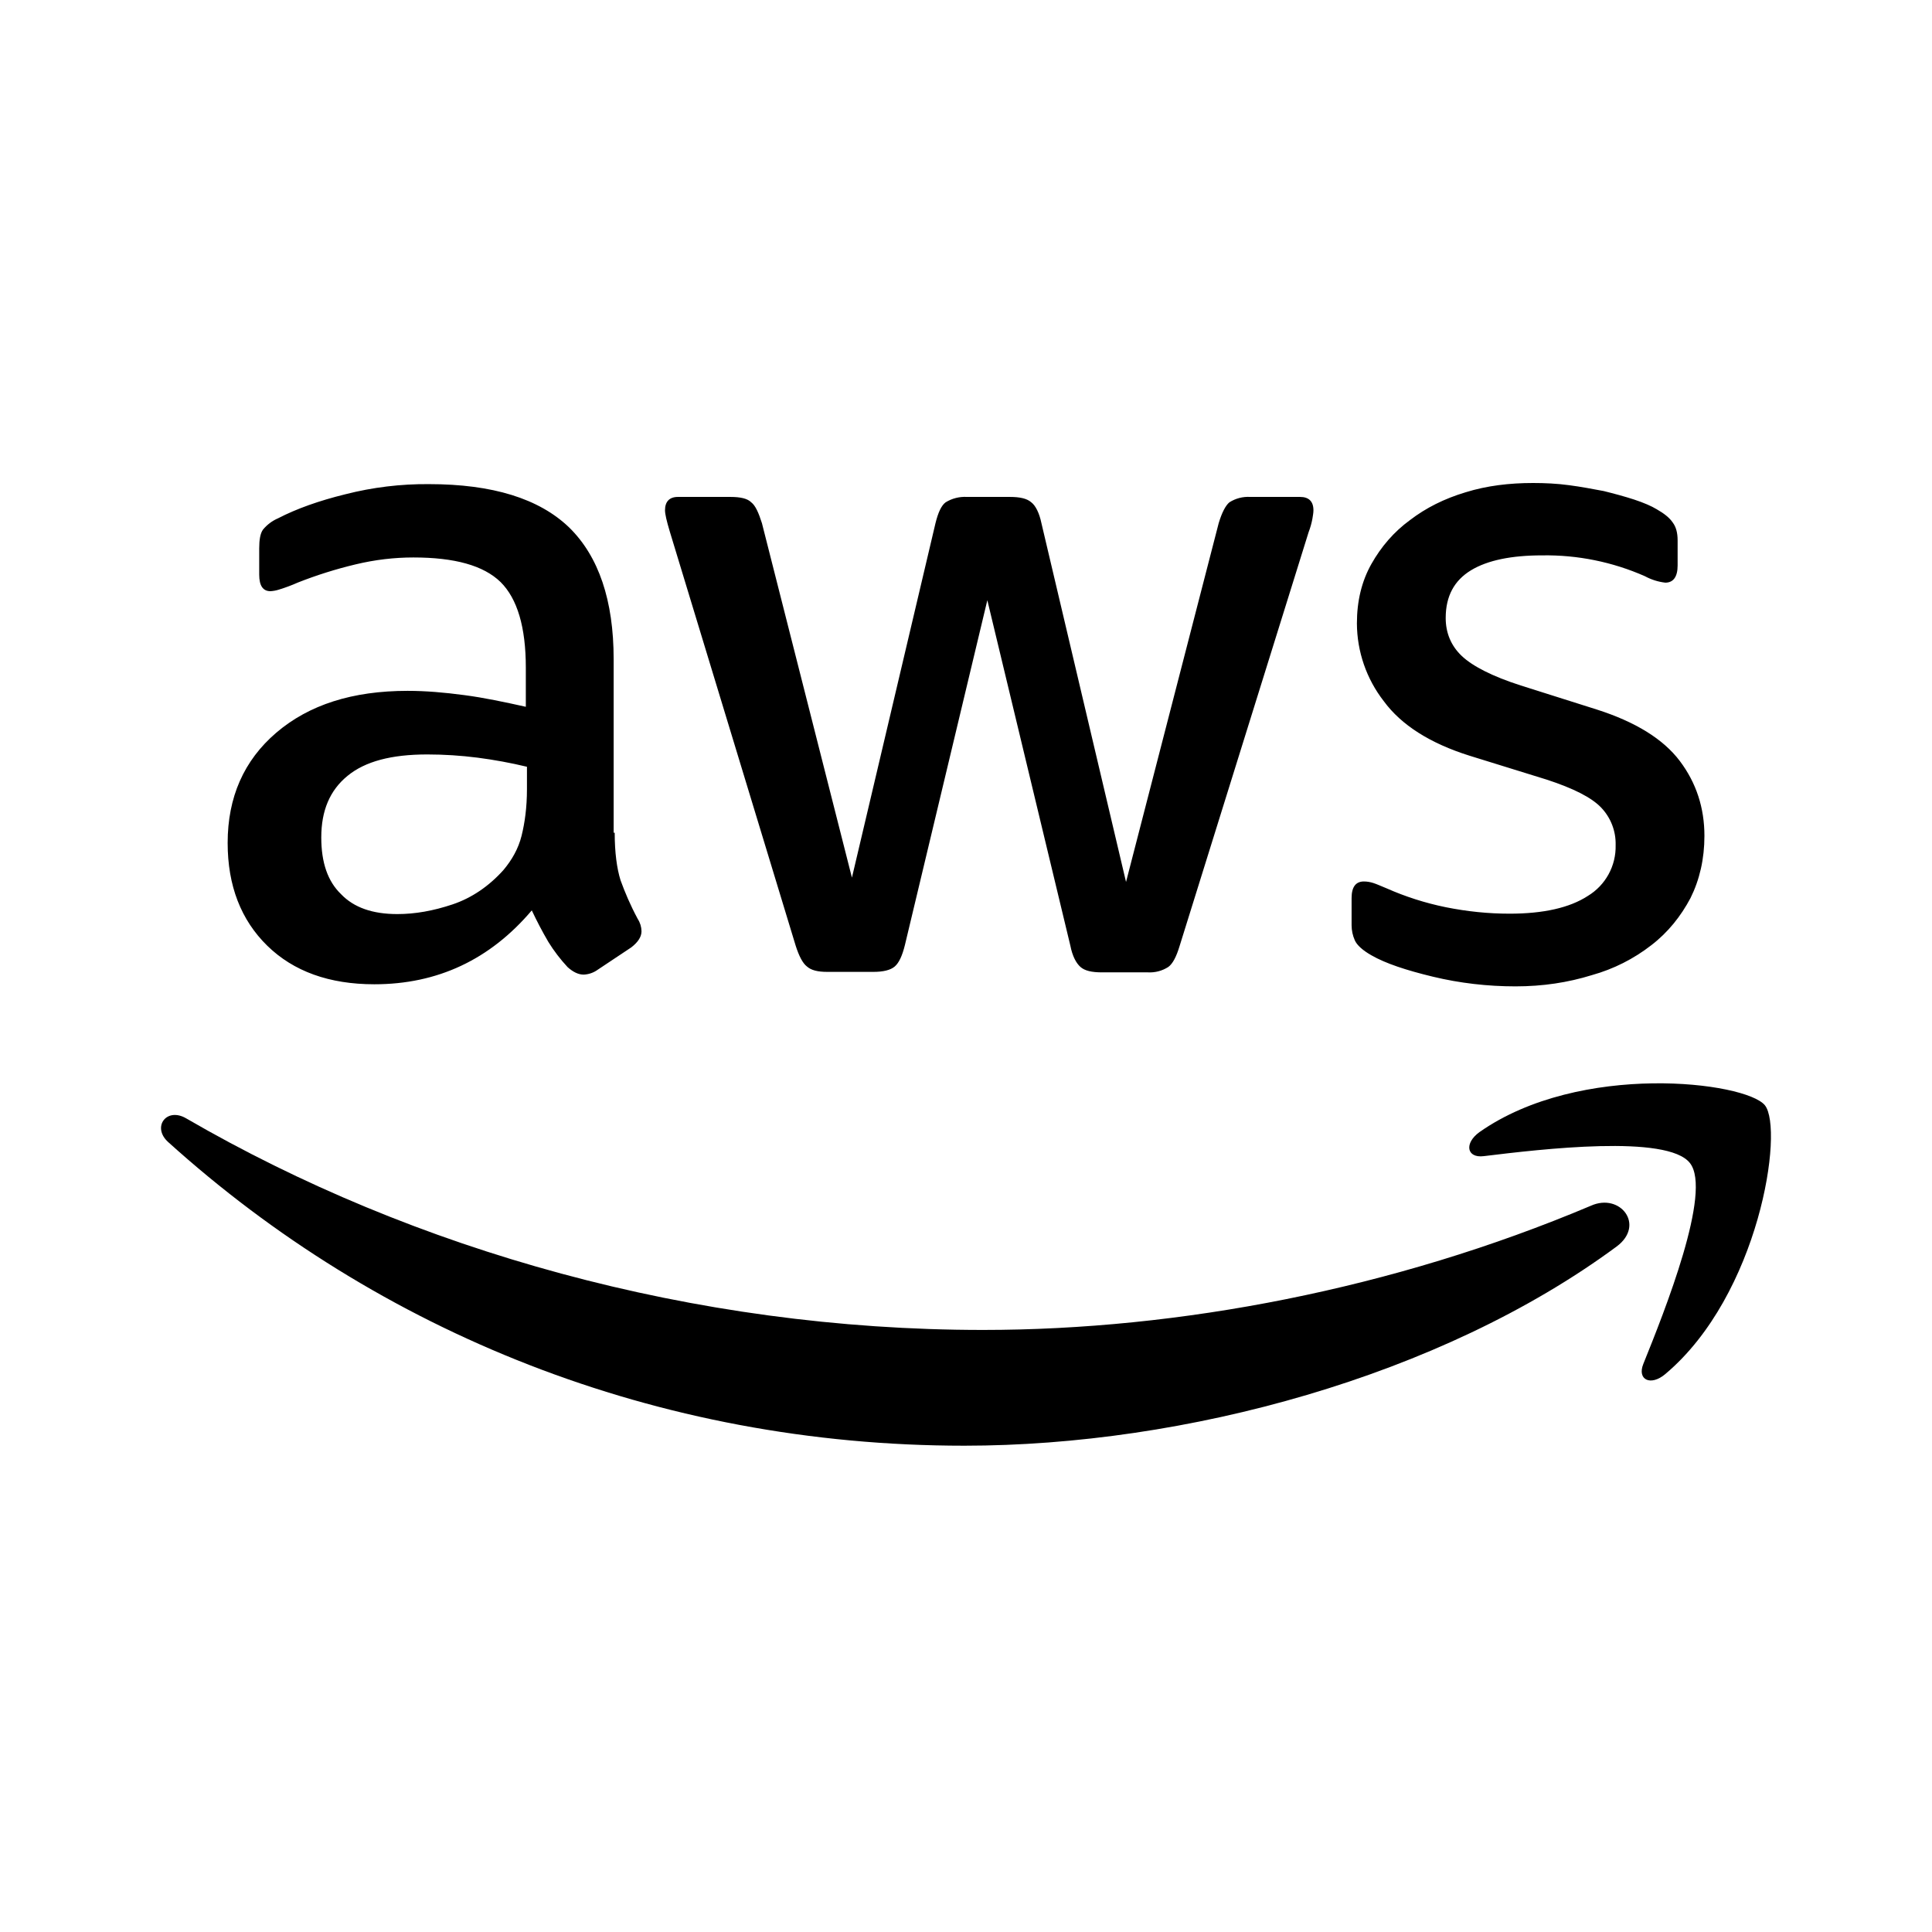
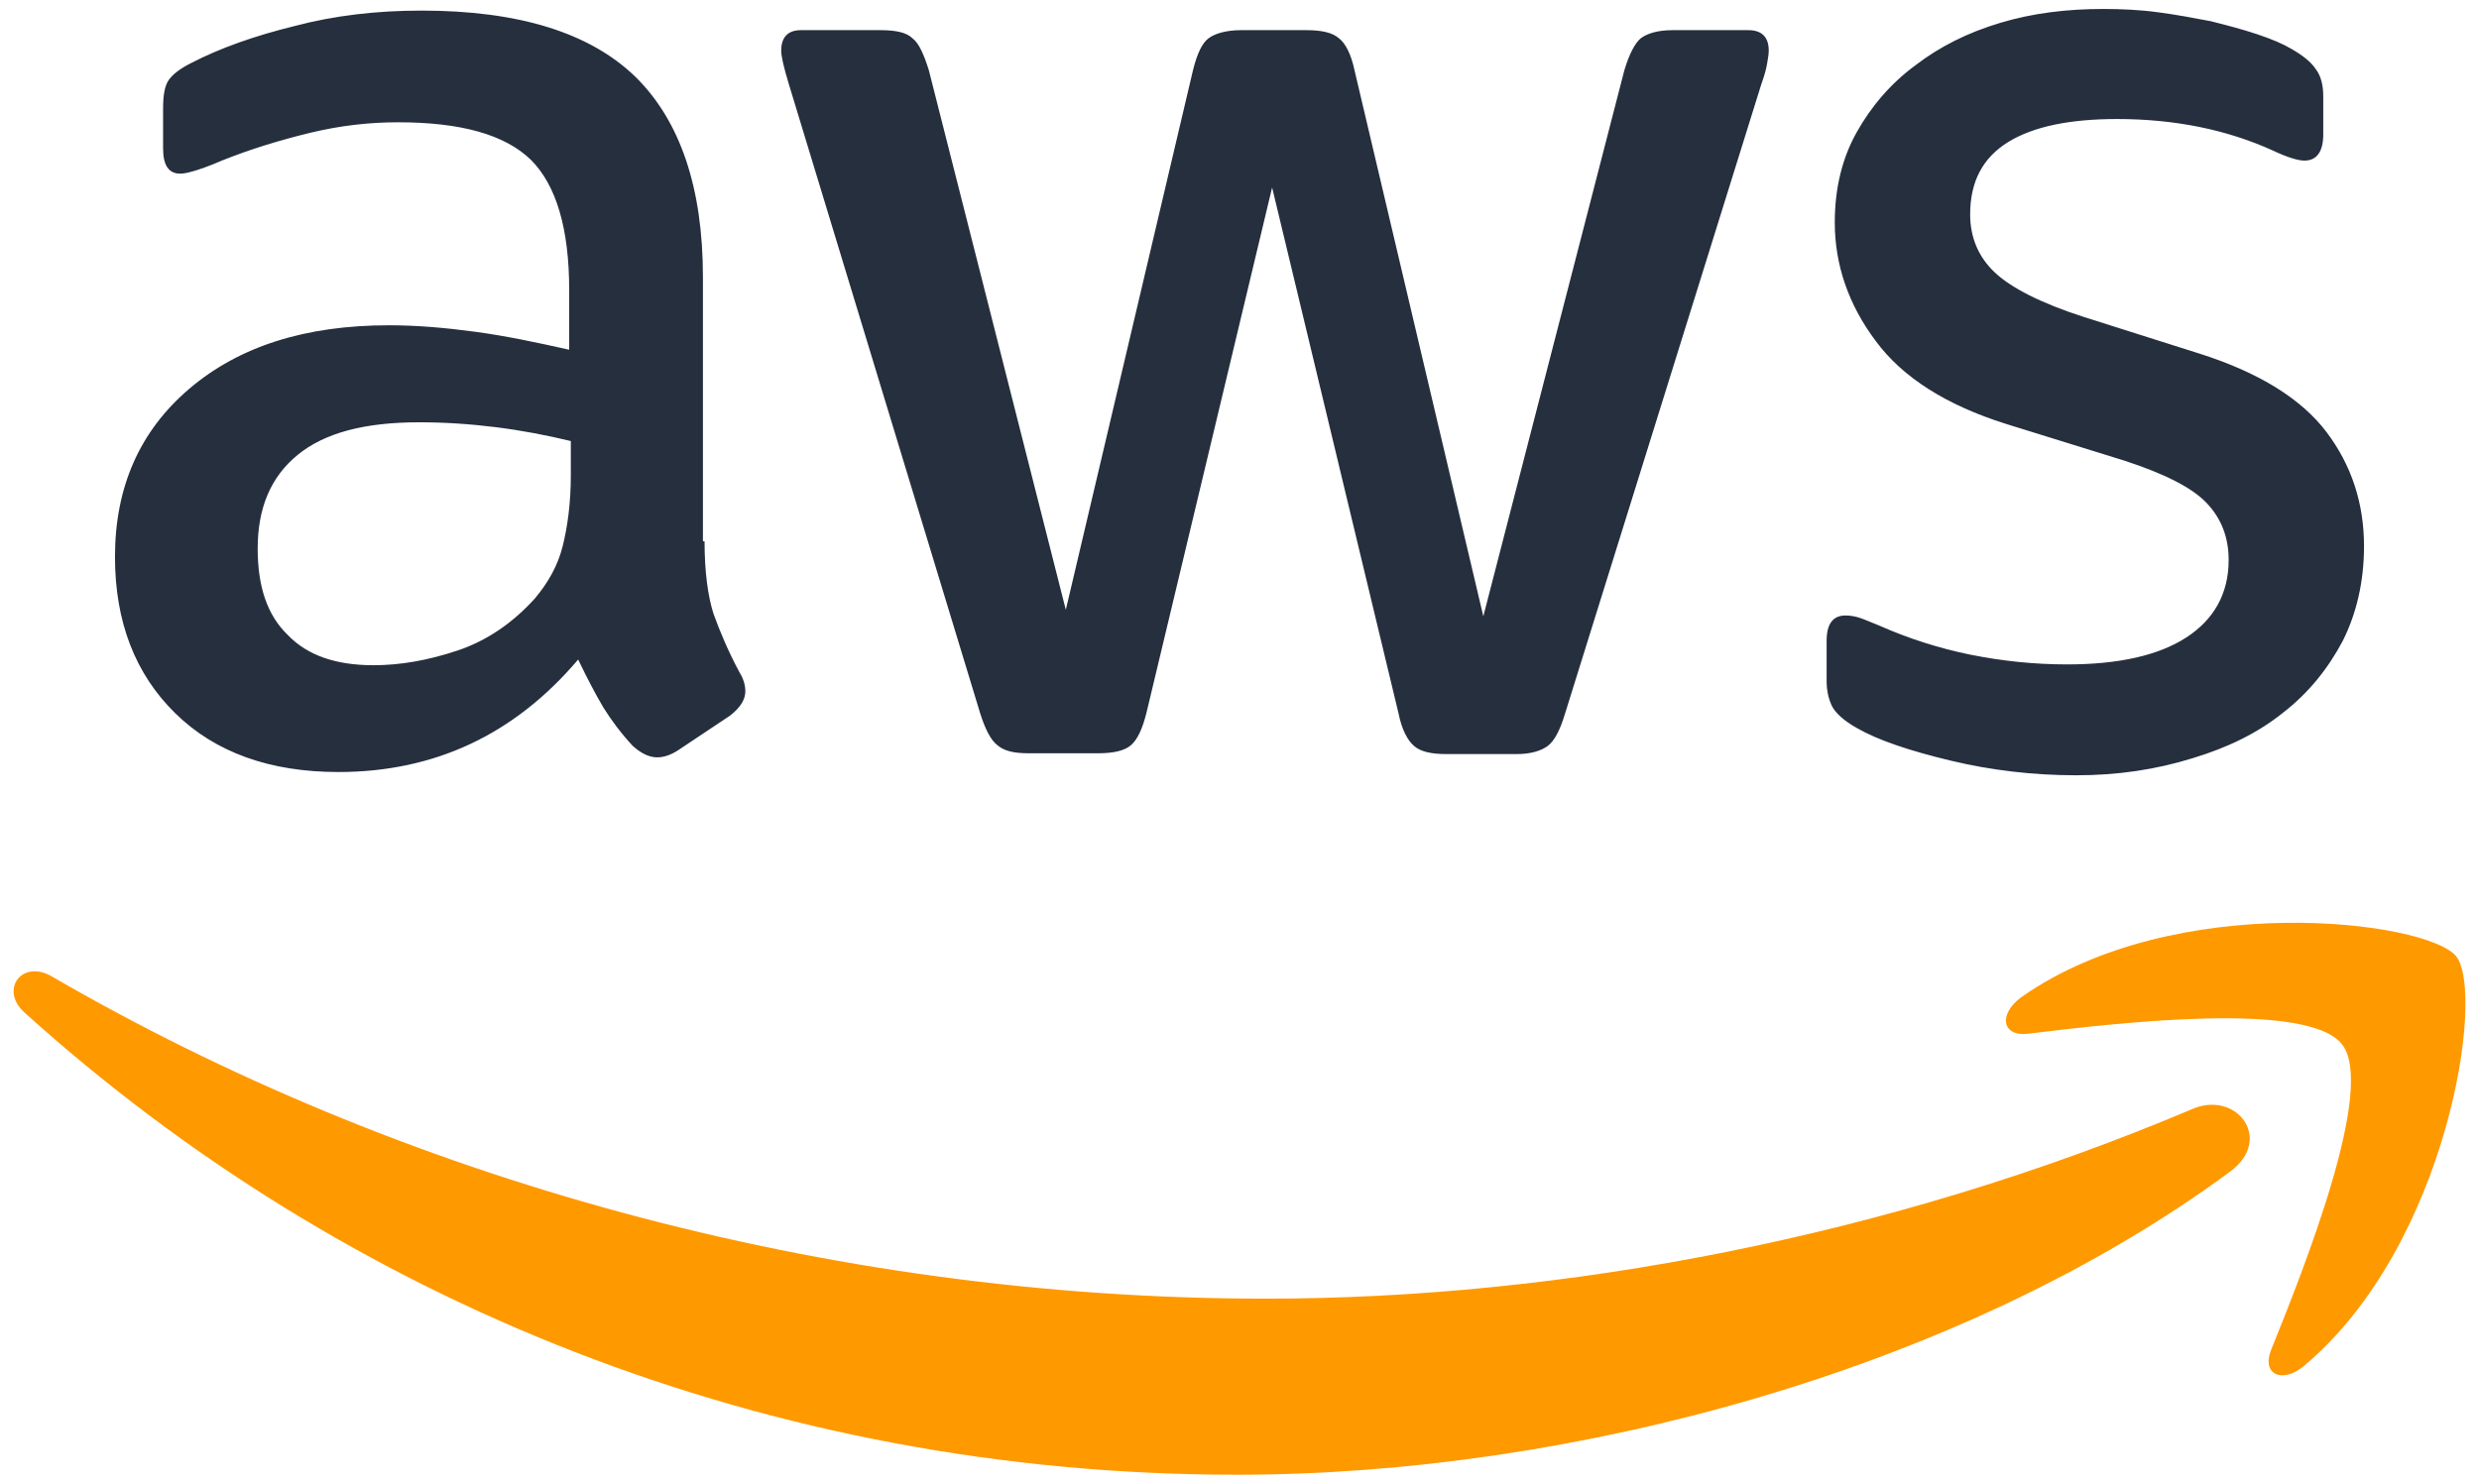
- <svg xmlns="http://www.w3.org/2000/svg" width="24px" height="24px" viewBox="0 0 24 24" xml:space="preserve">
-   <path d="M7.636 10.344c0 .246.027.446.073.592.053.146.12.306.213.479a.29.29 0 0 1 .047.153c0 .067-.04.133-.126.2l-.419.279a.32.32 0 0 1-.173.06c-.067 0-.133-.033-.2-.093a2.015 2.015 0 0 1-.239-.313 4.898 4.898 0 0 1-.206-.392c-.519.612-1.171.918-1.956.918-.559 0-1.004-.16-1.33-.479-.326-.319-.492-.745-.492-1.277 0-.565.2-1.024.605-1.37s.945-.519 1.63-.519c.226 0 .459.02.705.053.245.032.498.086.764.145v-.485c0-.506-.106-.858-.313-1.064-.212-.207-.572-.306-1.084-.306-.233 0-.472.027-.718.086a5.3 5.3 0 0 0-.718.226 2.063 2.063 0 0 1-.233.087.427.427 0 0 1-.106.02c-.093 0-.14-.067-.14-.206v-.326c0-.106.013-.186.047-.233a.496.496 0 0 1 .186-.14c.232-.12.511-.219.837-.299a4.056 4.056 0 0 1 1.038-.126c.792 0 1.37.18 1.743.539.366.359.552.905.552 1.636v2.155h.013zm-2.7 1.011c.22 0 .446-.04.685-.12.239-.08.452-.226.632-.426.106-.126.186-.266.226-.426s.067-.353.067-.579v-.279a5.855 5.855 0 0 0-.613-.113 4.938 4.938 0 0 0-.625-.04c-.446 0-.772.086-.991.266-.22.18-.326.432-.326.765 0 .313.08.545.246.705.16.167.393.247.699.247zm5.341.718c-.12 0-.2-.02-.253-.067-.053-.04-.1-.133-.14-.259L8.321 6.605c-.04-.133-.06-.22-.06-.266 0-.106.053-.166.16-.166h.652c.126 0 .213.02.259.067.053.04.093.133.133.259l1.118 4.403 1.038-4.403c.033-.133.073-.22.126-.259a.455.455 0 0 1 .266-.067h.532c.126 0 .213.02.266.067.053.04.1.133.126.259l1.051 4.457 1.151-4.457c.04-.133.086-.22.133-.259a.433.433 0 0 1 .259-.067h.619c.106 0 .166.053.166.166 0 .033-.007.067-.013.106a.944.944 0 0 1-.047.166l-1.603 5.142c-.04.133-.086.22-.14.259a.425.425 0 0 1-.253.067h-.572c-.126 0-.213-.02-.266-.067-.053-.047-.1-.133-.126-.266l-1.031-4.29-1.024 4.284c-.033.133-.073.22-.126.266s-.146.067-.266.067h-.572zm8.548.18c-.346 0-.692-.04-1.024-.12-.333-.08-.592-.166-.765-.266-.106-.06-.18-.126-.206-.186a.462.462 0 0 1-.04-.186v-.339c0-.14.053-.206.153-.206.04 0 .08.007.12.02s.1.04.166.067c.226.1.472.18.732.233.266.053.525.08.792.08.419 0 .745-.073.971-.22a.716.716 0 0 0 .346-.632.65.65 0 0 0-.18-.466c-.12-.126-.346-.239-.672-.346l-.965-.299c-.486-.153-.845-.379-1.064-.678a1.584 1.584 0 0 1-.333-.965c0-.279.06-.525.18-.738s.279-.399.479-.545c.2-.153.426-.266.692-.346.265-.082.544-.115.837-.115.146 0 .299.007.446.027.153.02.293.047.432.073.133.033.259.067.379.106.12.04.213.08.279.12.093.053.16.106.2.166.04.053.06.126.06.22v.313c0 .14-.053.213-.153.213a.7.7 0 0 1-.253-.08 3.042 3.042 0 0 0-1.277-.259c-.379 0-.678.06-.885.186-.206.126-.313.319-.313.592 0 .186.067.346.2.472s.379.253.732.366l.945.299c.479.153.825.366 1.031.639.206.273.306.585.306.931 0 .286-.06.545-.173.772-.12.226-.279.426-.486.585a2.137 2.137 0 0 1-.738.372c-.3.093-.612.14-.951.14z" />
-   <g fill-rule="evenodd" clip-rule="evenodd">
-     <path d="M20.082 15.485c-2.188 1.616-5.368 2.474-8.102 2.474-3.831 0-7.284-1.417-9.891-3.772-.206-.186-.02-.439.226-.293 2.82 1.636 6.299 2.627 9.898 2.627 2.428 0 5.095-.506 7.55-1.543.365-.164.678.241.319.507z" />
-     <path d="M20.993 14.448c-.279-.359-1.849-.173-2.561-.086-.213.027-.246-.16-.053-.299 1.251-.878 3.306-.625 3.545-.333.239.299-.067 2.355-1.237 3.339-.18.153-.353.073-.273-.126.266-.659.858-2.143.579-2.495z" />
+ <svg xmlns="http://www.w3.org/2000/svg" version="1.1" id="Layer_1" x="0px" y="0px" viewBox="0 0 304 182" style="enable-background:new 0 0 304 182;" xml:space="preserve">
+   <style type="text/css">
+ 	.st0{fill:#252F3E;}
+ 	.st1{fill-rule:evenodd;clip-rule:evenodd;fill:#FF9900;}
+ </style>
+   <g>
+     <path class="st0" d="M86.4,66.4c0,3.7,0.4,6.7,1.1,8.9c0.8,2.2,1.8,4.6,3.2,7.2c0.5,0.8,0.7,1.6,0.7,2.3c0,1-0.6,2-1.9,3l-6.3,4.2   c-0.9,0.6-1.8,0.9-2.6,0.9c-1,0-2-0.5-3-1.4C76.2,90,75,88.4,74,86.8c-1-1.7-2-3.6-3.1-5.9c-7.8,9.2-17.6,13.8-29.4,13.8   c-8.4,0-15.1-2.4-20-7.2c-4.9-4.8-7.4-11.2-7.4-19.2c0-8.5,3-15.4,9.1-20.6c6.1-5.2,14.2-7.8,24.5-7.8c3.4,0,6.9,0.3,10.6,0.8   c3.7,0.5,7.5,1.3,11.5,2.2v-7.3c0-7.6-1.6-12.9-4.7-16c-3.2-3.1-8.6-4.6-16.3-4.6c-3.5,0-7.1,0.4-10.8,1.3c-3.7,0.9-7.3,2-10.8,3.4   c-1.6,0.7-2.8,1.1-3.5,1.3c-0.7,0.2-1.2,0.3-1.6,0.3c-1.4,0-2.1-1-2.1-3.1v-4.9c0-1.6,0.2-2.8,0.7-3.5c0.5-0.7,1.4-1.4,2.8-2.1   c3.5-1.8,7.7-3.3,12.6-4.5c4.9-1.3,10.1-1.9,15.6-1.9c11.9,0,20.6,2.7,26.2,8.1c5.5,5.4,8.3,13.6,8.3,24.6V66.4z M45.8,81.6   c3.3,0,6.7-0.6,10.3-1.8c3.6-1.2,6.8-3.4,9.5-6.4c1.6-1.9,2.8-4,3.4-6.4c0.6-2.4,1-5.3,1-8.7v-4.2c-2.9-0.7-6-1.3-9.2-1.7   c-3.2-0.4-6.3-0.6-9.4-0.6c-6.7,0-11.6,1.3-14.9,4c-3.3,2.7-4.9,6.5-4.9,11.5c0,4.7,1.2,8.2,3.7,10.6   C37.7,80.4,41.2,81.6,45.8,81.6z M126.1,92.4c-1.8,0-3-0.3-3.8-1c-0.8-0.6-1.5-2-2.1-3.9L96.7,10.2c-0.6-2-0.9-3.3-0.9-4   c0-1.6,0.8-2.5,2.4-2.5h9.8c1.9,0,3.2,0.3,3.9,1c0.8,0.6,1.4,2,2,3.9l16.8,66.2l15.6-66.2c0.5-2,1.1-3.3,1.9-3.9c0.8-0.6,2.2-1,4-1   h8c1.9,0,3.2,0.3,4,1c0.8,0.6,1.5,2,1.9,3.9l15.8,67l17.3-67c0.6-2,1.3-3.3,2-3.9c0.8-0.6,2.1-1,3.9-1h9.3c1.6,0,2.5,0.8,2.5,2.5   c0,0.5-0.1,1-0.2,1.6c-0.1,0.6-0.3,1.4-0.7,2.5l-24.1,77.3c-0.6,2-1.3,3.3-2.1,3.9c-0.8,0.6-2.1,1-3.8,1h-8.6c-1.9,0-3.2-0.3-4-1   c-0.8-0.7-1.5-2-1.9-4L156,23l-15.4,64.4c-0.5,2-1.1,3.3-1.9,4c-0.8,0.7-2.2,1-4,1H126.1z M254.6,95.1c-5.2,0-10.4-0.6-15.4-1.8   c-5-1.2-8.9-2.5-11.5-4c-1.6-0.9-2.7-1.9-3.1-2.8c-0.4-0.9-0.6-1.9-0.6-2.8v-5.1c0-2.1,0.8-3.1,2.3-3.1c0.6,0,1.2,0.1,1.8,0.3   c0.6,0.2,1.5,0.6,2.5,1c3.4,1.5,7.1,2.7,11,3.5c4,0.8,7.9,1.2,11.9,1.2c6.3,0,11.2-1.1,14.6-3.3c3.4-2.2,5.2-5.4,5.2-9.5   c0-2.8-0.9-5.1-2.7-7c-1.8-1.9-5.2-3.6-10.1-5.2L246,52c-7.3-2.3-12.7-5.7-16-10.2c-3.3-4.4-5-9.3-5-14.5c0-4.2,0.9-7.9,2.7-11.1   c1.8-3.2,4.2-6,7.2-8.2c3-2.3,6.4-4,10.4-5.2c4-1.2,8.2-1.7,12.6-1.7c2.2,0,4.5,0.1,6.7,0.4c2.3,0.3,4.4,0.7,6.5,1.1   c2,0.5,3.9,1,5.7,1.6c1.8,0.6,3.2,1.2,4.2,1.8c1.4,0.8,2.4,1.6,3,2.5c0.6,0.8,0.9,1.9,0.9,3.3v4.7c0,2.1-0.8,3.2-2.3,3.2   c-0.8,0-2.1-0.4-3.8-1.2c-5.7-2.6-12.1-3.9-19.2-3.9c-5.7,0-10.2,0.9-13.3,2.8c-3.1,1.9-4.7,4.8-4.7,8.9c0,2.8,1,5.2,3,7.1   c2,1.9,5.7,3.8,11,5.5l14.2,4.5c7.2,2.3,12.4,5.5,15.5,9.6c3.1,4.1,4.6,8.8,4.6,14c0,4.3-0.9,8.2-2.6,11.6   c-1.8,3.4-4.2,6.4-7.3,8.8c-3.1,2.5-6.8,4.3-11.1,5.6C264.4,94.4,259.7,95.1,254.6,95.1z" />
+     <g>
+       <path class="st1" d="M273.5,143.7c-32.9,24.3-80.7,37.2-121.8,37.2c-57.6,0-109.5-21.3-148.7-56.7c-3.1-2.8-0.3-6.6,3.4-4.4    c42.4,24.6,94.7,39.5,148.8,39.5c36.5,0,76.6-7.6,113.5-23.2C274.2,133.6,278.9,139.7,273.5,143.7z" />
+       <path class="st1" d="M287.2,128.1c-4.2-5.4-27.8-2.6-38.5-1.3c-3.2,0.4-3.7-2.4-0.8-4.5c18.8-13.2,49.7-9.4,53.3-5    c3.6,4.5-1,35.4-18.6,50.2c-2.7,2.3-5.3,1.1-4.1-1.9C282.5,155.7,291.4,133.4,287.2,128.1z" />
+     </g>
  </g>
</svg>
